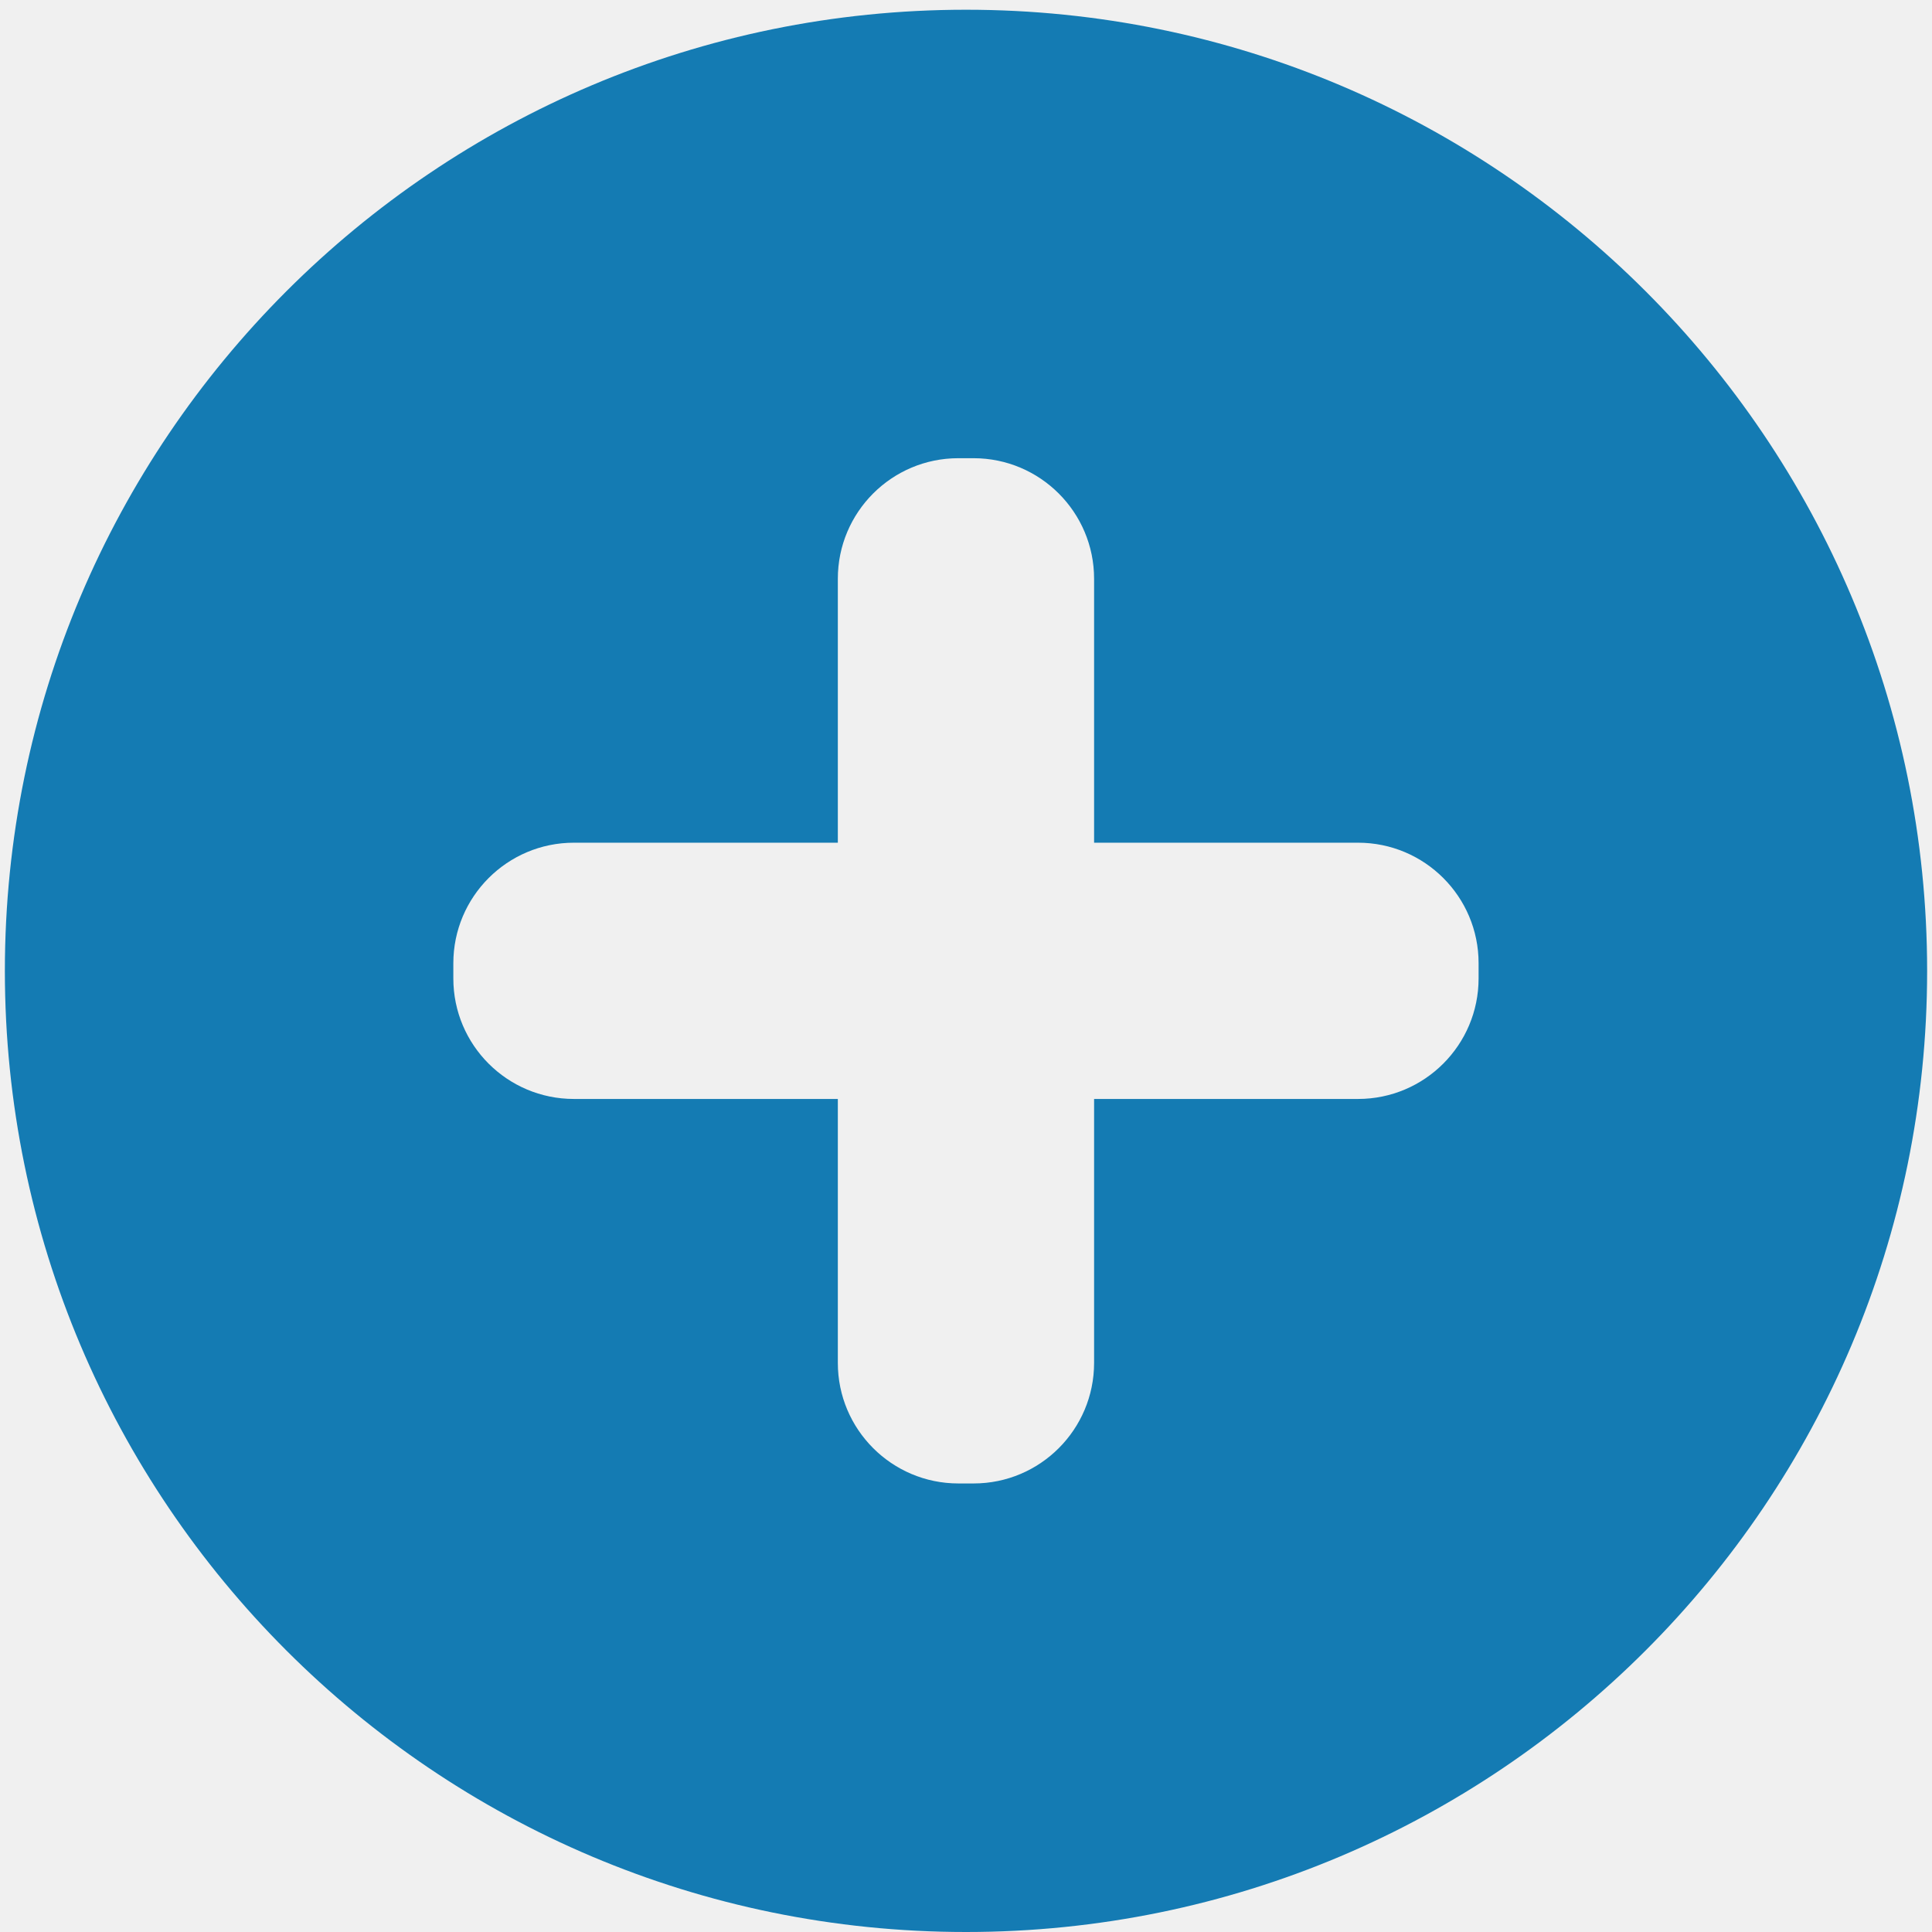
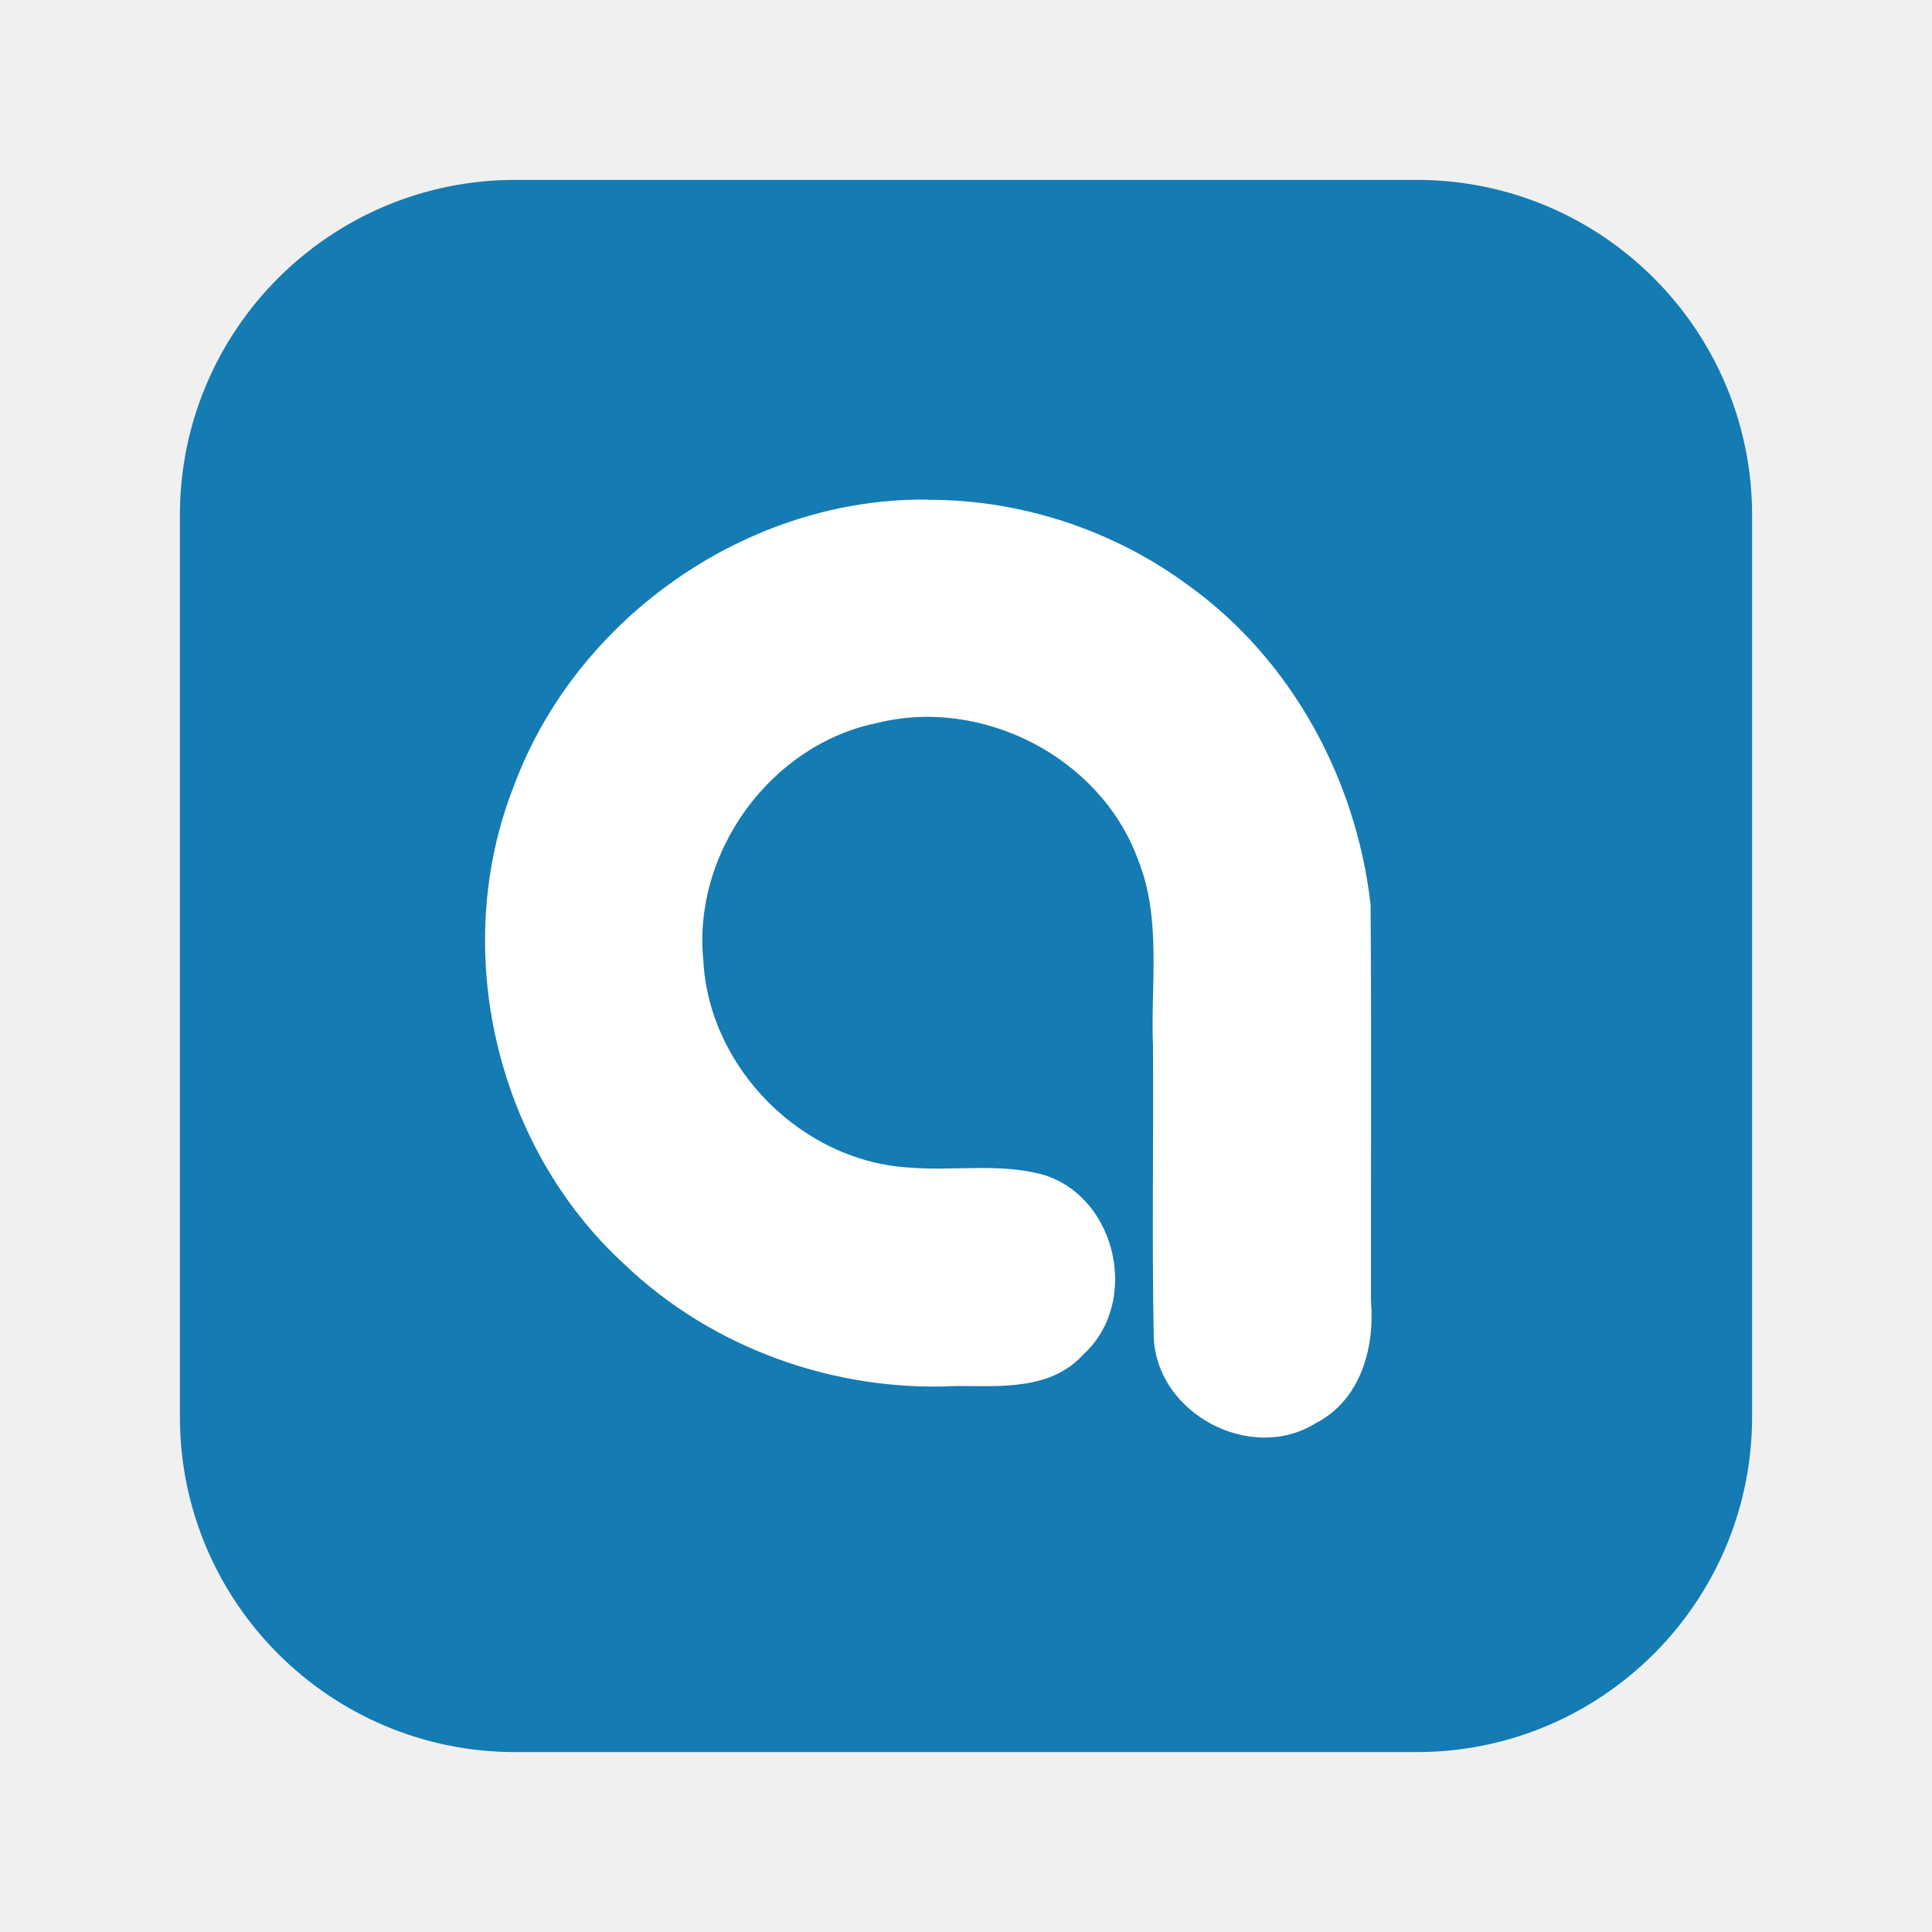
- <svg xmlns="http://www.w3.org/2000/svg" width="96" height="96" viewBox="0 0 25.4 25.4">
-   <g transform="translate(-.268)">
-     <circle cx="12.968" cy="12.764" r="12.636" style="fill:#147bb3;fill-opacity:1;stroke:none;stroke-width:.557;stroke-dasharray:none;stroke-opacity:1" />
-     <path d="M14.652 11.079v-3.47c0-.875-.71-1.585-1.585-1.585h-.2c-.875 0-1.584.71-1.584 1.585v3.47h-3.47c-.875 0-1.585.71-1.585 1.585v.2c0 .875.71 1.584 1.585 1.584h3.47v3.47c0 .875.71 1.585 1.585 1.585h.2c.875 0 1.584-.71 1.584-1.585v-3.47h3.47c.875 0 1.585-.71 1.585-1.585v-.2c0-.875-.71-1.584-1.585-1.584z" style="fill:#f0f0f0;fill-opacity:1;stroke:none;stroke-width:.557;stroke-dasharray:none;stroke-opacity:1" />
-   </g>
+ <svg xmlns="http://www.w3.org/2000/svg" width="144" height="144" data-name="Layer 2" viewBox="0 0 144 144">
+   <rect width="117.183" height="117.183" x="13.408" y="13.408" rx="25" ry="25" style="fill:#147bb3;fill-opacity:1;stroke-width:1.399" />
+   <path d="M69.173 37.24c-13.406-.182-26.224 8.788-30.87 21.34-4.786 12.105-1.385 26.84 8.228 35.642 6.55 6.283 15.73 9.544 24.755 9.082 3.303 0 7.053.336 9.488-2.379 4.184-3.848 2.49-11.587-2.91-13.336-3.275-.938-6.732-.294-9.992-.56-8.047-.406-15.043-7.402-15.45-15.449-.81-8.032 4.997-16.065 12.931-17.688 7.836-1.973 16.68 2.547 19.465 10.174 1.791 4.45.924 9.291 1.12 13.951.042 7.221-.084 14.554.056 21.69.252 5.682 7.248 9.376 12.076 6.368 3.345-1.722 4.408-5.612 4.114-9.096-.014-9.852.042-19.703-.028-29.555-1.063-9.32-5.863-18.22-13.517-23.747-5.584-4.142-12.51-6.451-19.48-6.423Z" style="fill:#fff;stroke-width:1.399" />
</svg>
